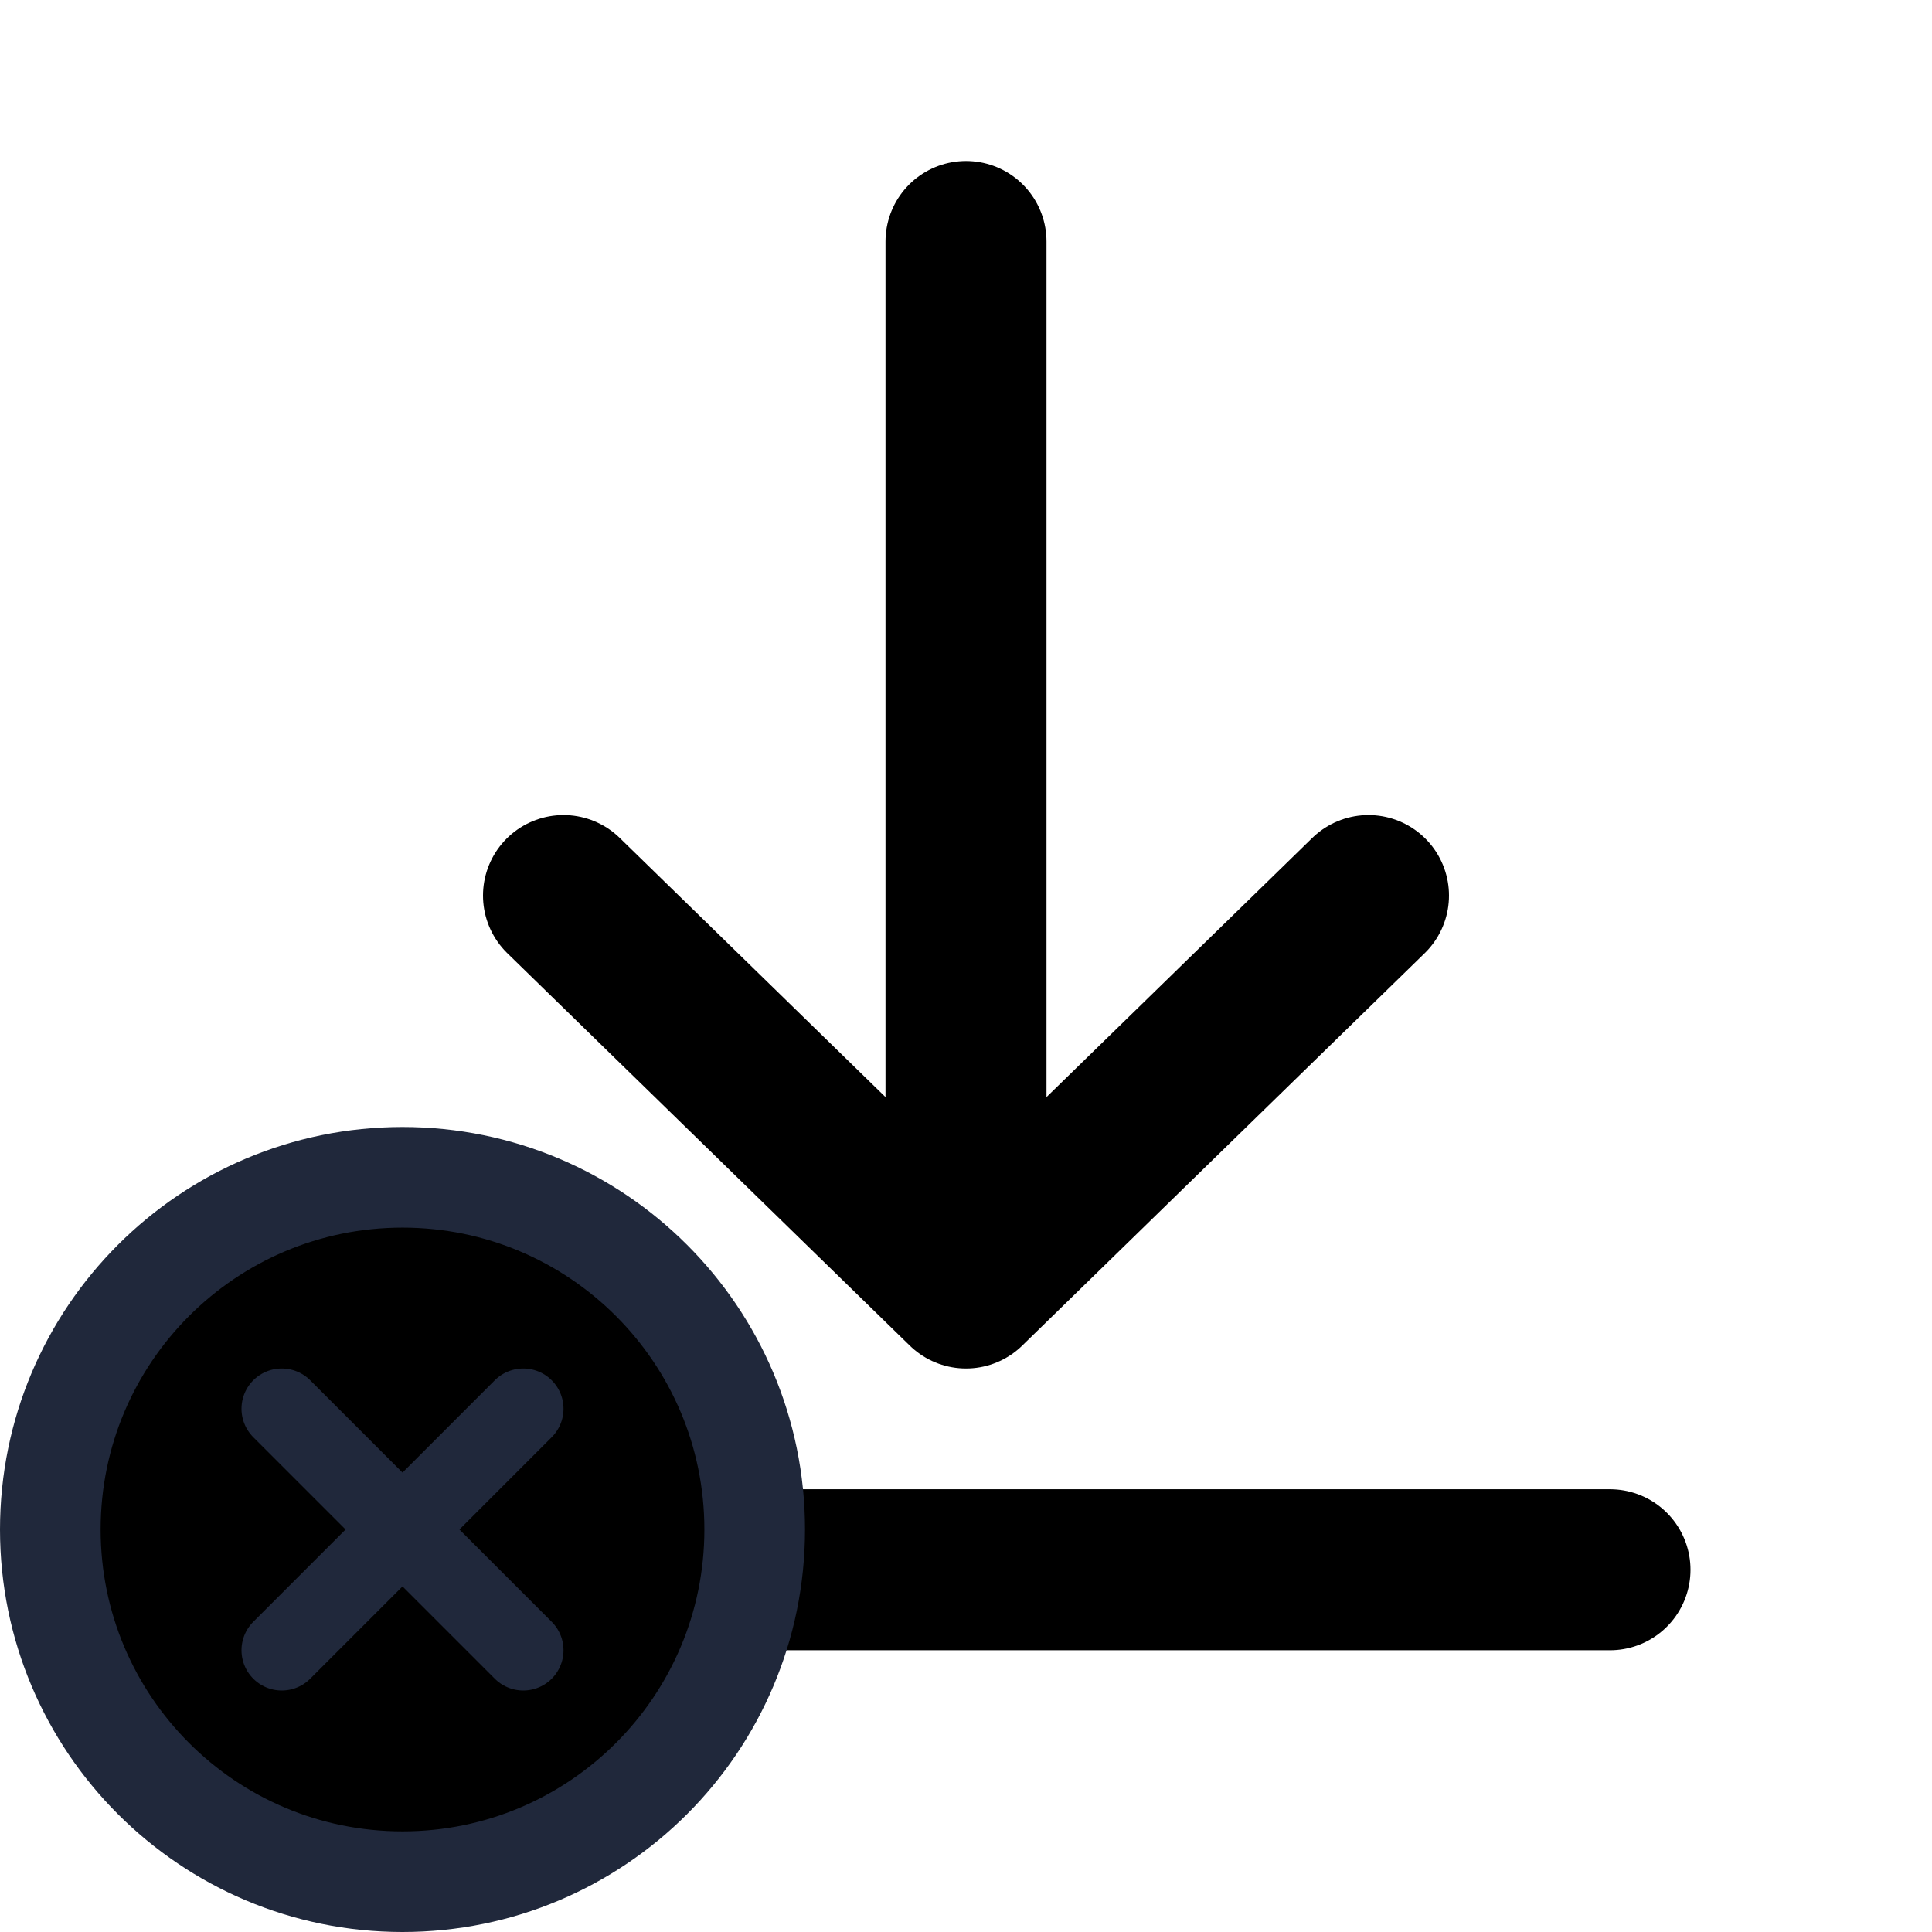
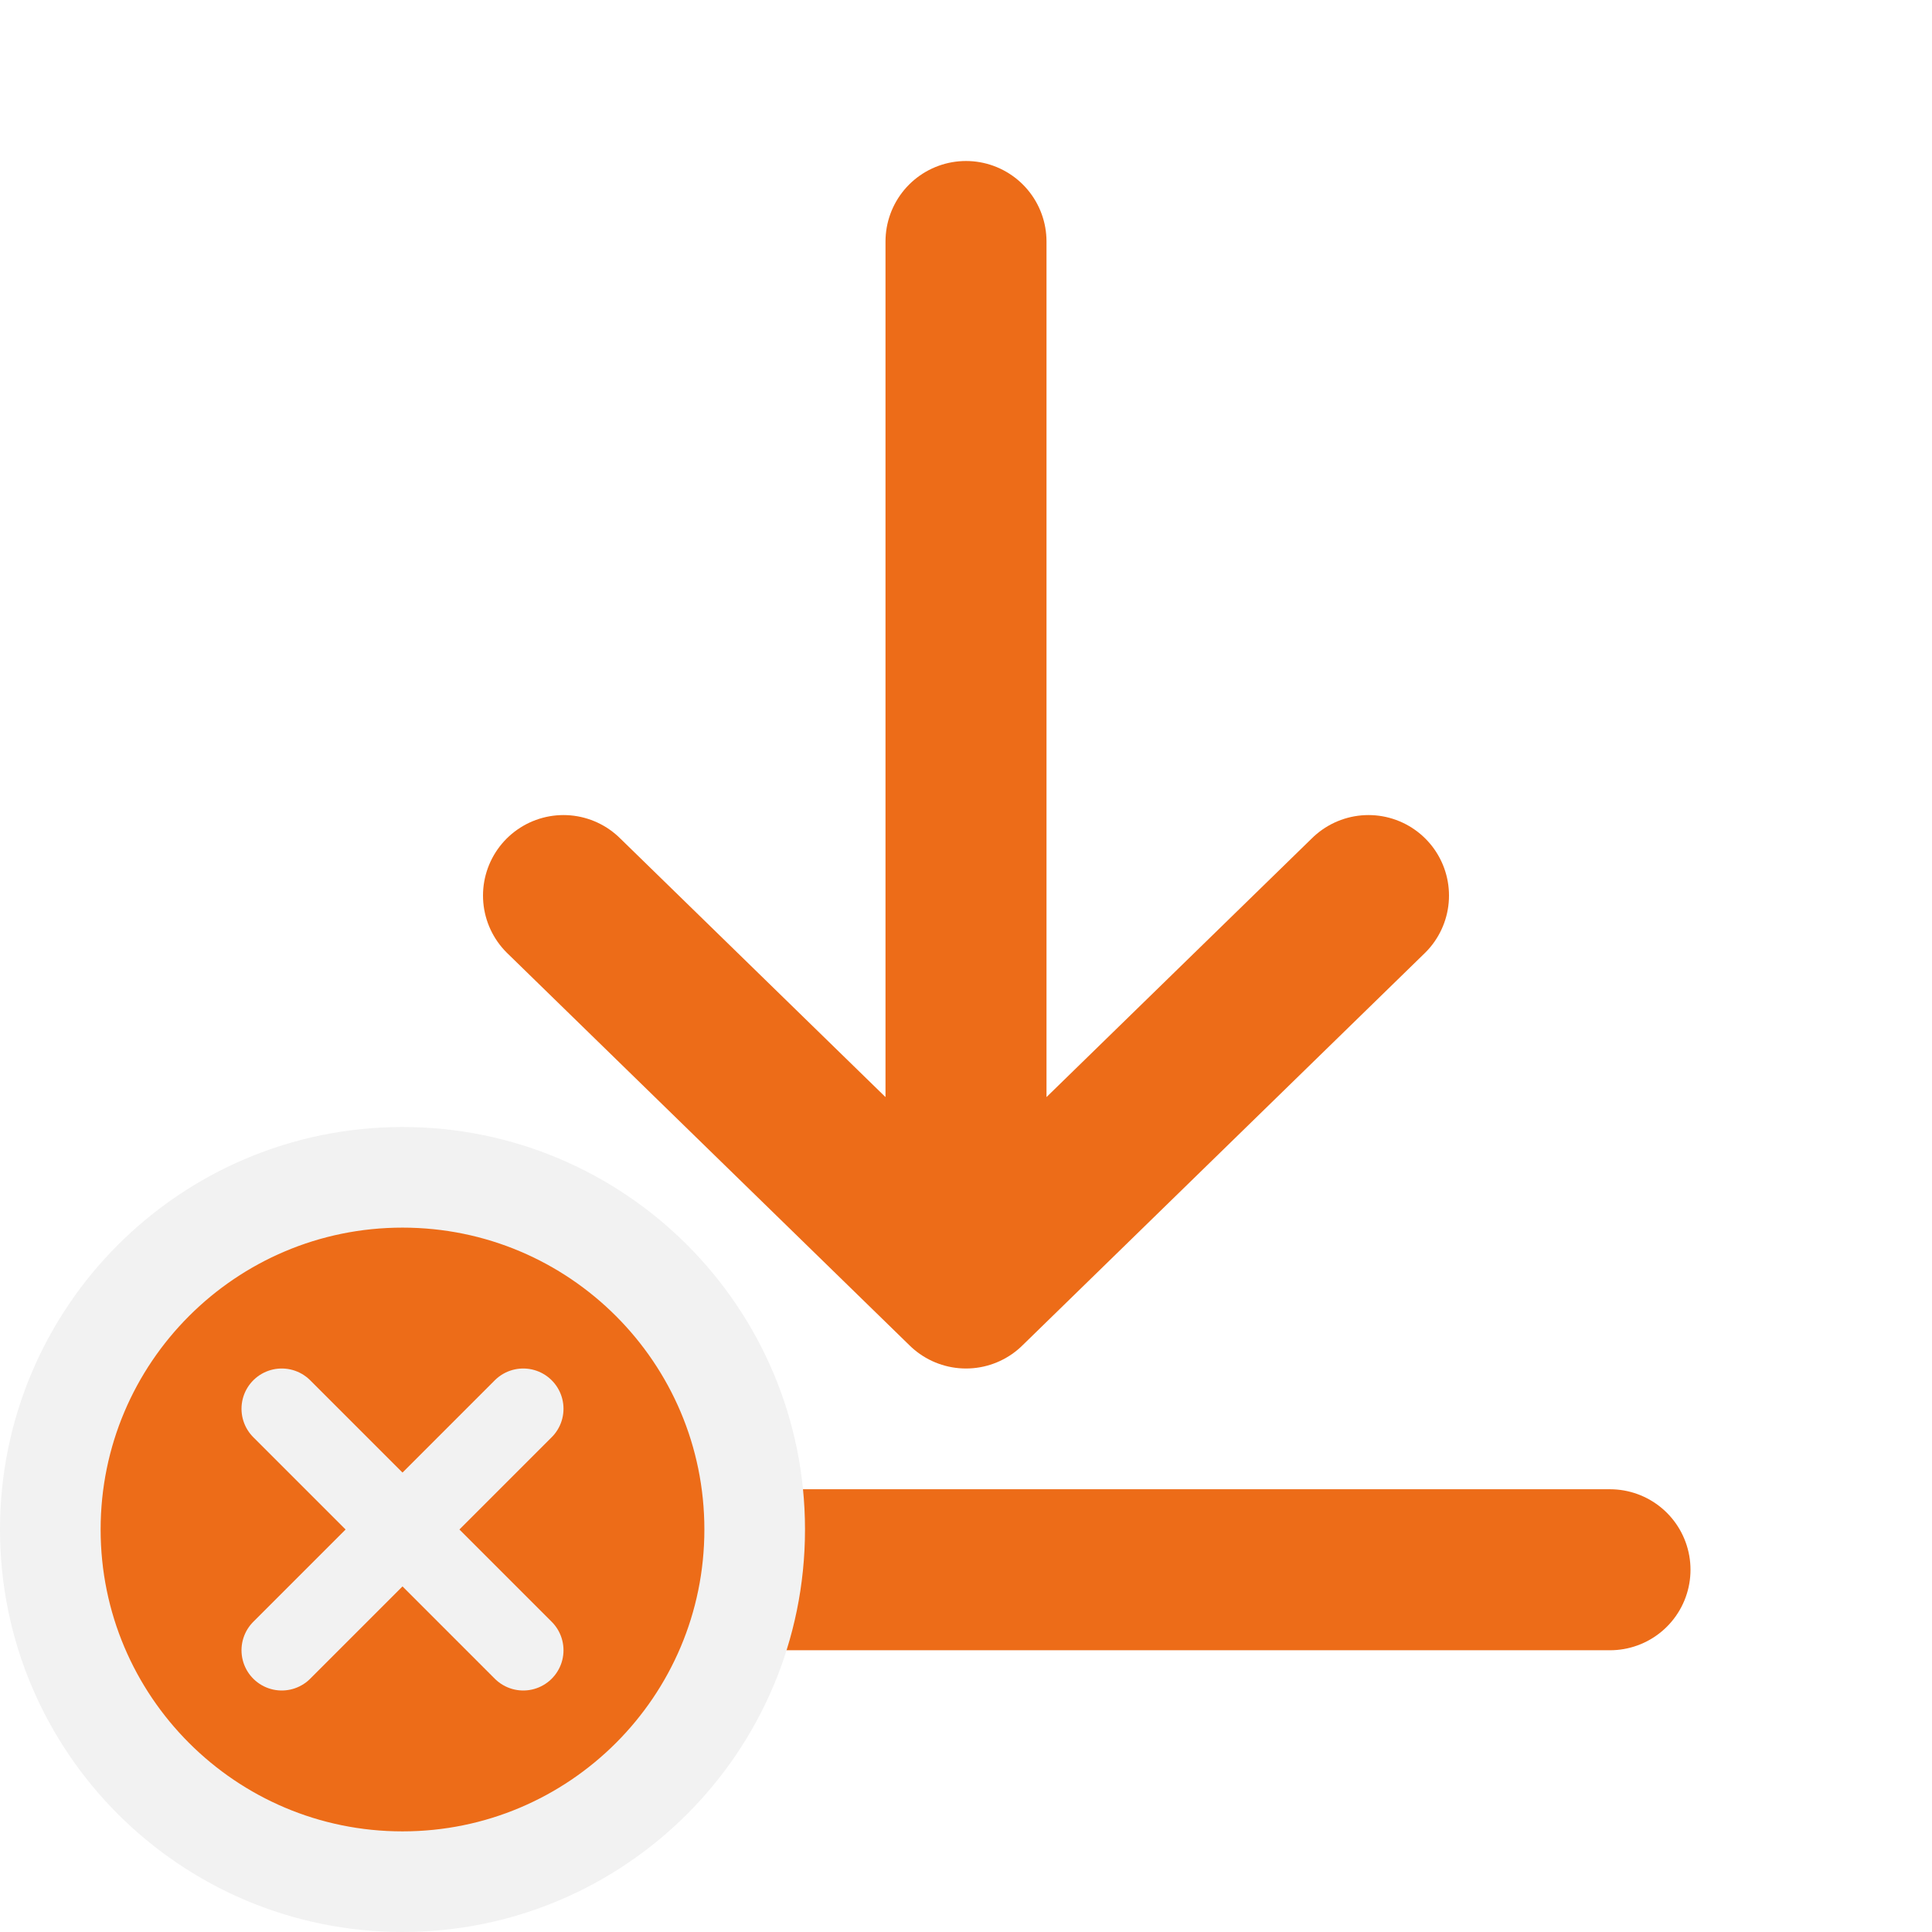
<svg xmlns="http://www.w3.org/2000/svg" width="24" height="24" viewBox="0 0 24 24" fill="none">
-   <path d="M12 3L12 16M12 16L17 11.125M12 16L7 11.125" stroke="currentColor" stroke-width="2" stroke-linecap="round" stroke-linejoin="round" />
-   <path d="M4 19.5H20" stroke="currentColor" stroke-width="2" stroke-linecap="round" />
-   <circle cx="5" cy="19" r="4.375" fill="currentColor" stroke="#20283B" stroke-width="1.25" />
-   <path d="M3.5 17.5L6.5 20.5" stroke="#20283B" stroke-miterlimit="10" stroke-linecap="round" />
-   <path d="M3.5 20.5L6.5 17.5" stroke="#20283B" stroke-miterlimit="10" stroke-linecap="round" />
+   <path d="M12 3L12 16M12 16L17 11.125M12 16L7 11.125" stroke="#ED6C18" stroke-width="2" stroke-linecap="round" stroke-linejoin="round" />
+   <path d="M4 19.5H20" stroke="#ED6C18" stroke-width="2" stroke-linecap="round" />
+   <circle cx="5" cy="19" r="4.375" fill="#ED6C18" stroke="#F2F2F2" stroke-width="1.25" />
+   <path d="M3.5 17.5L6.5 20.5" stroke="#F2F2F2" stroke-miterlimit="10" stroke-linecap="round" />
+   <path d="M3.5 20.5L6.5 17.5" stroke="#F2F2F2" stroke-miterlimit="10" stroke-linecap="round" />
</svg>
